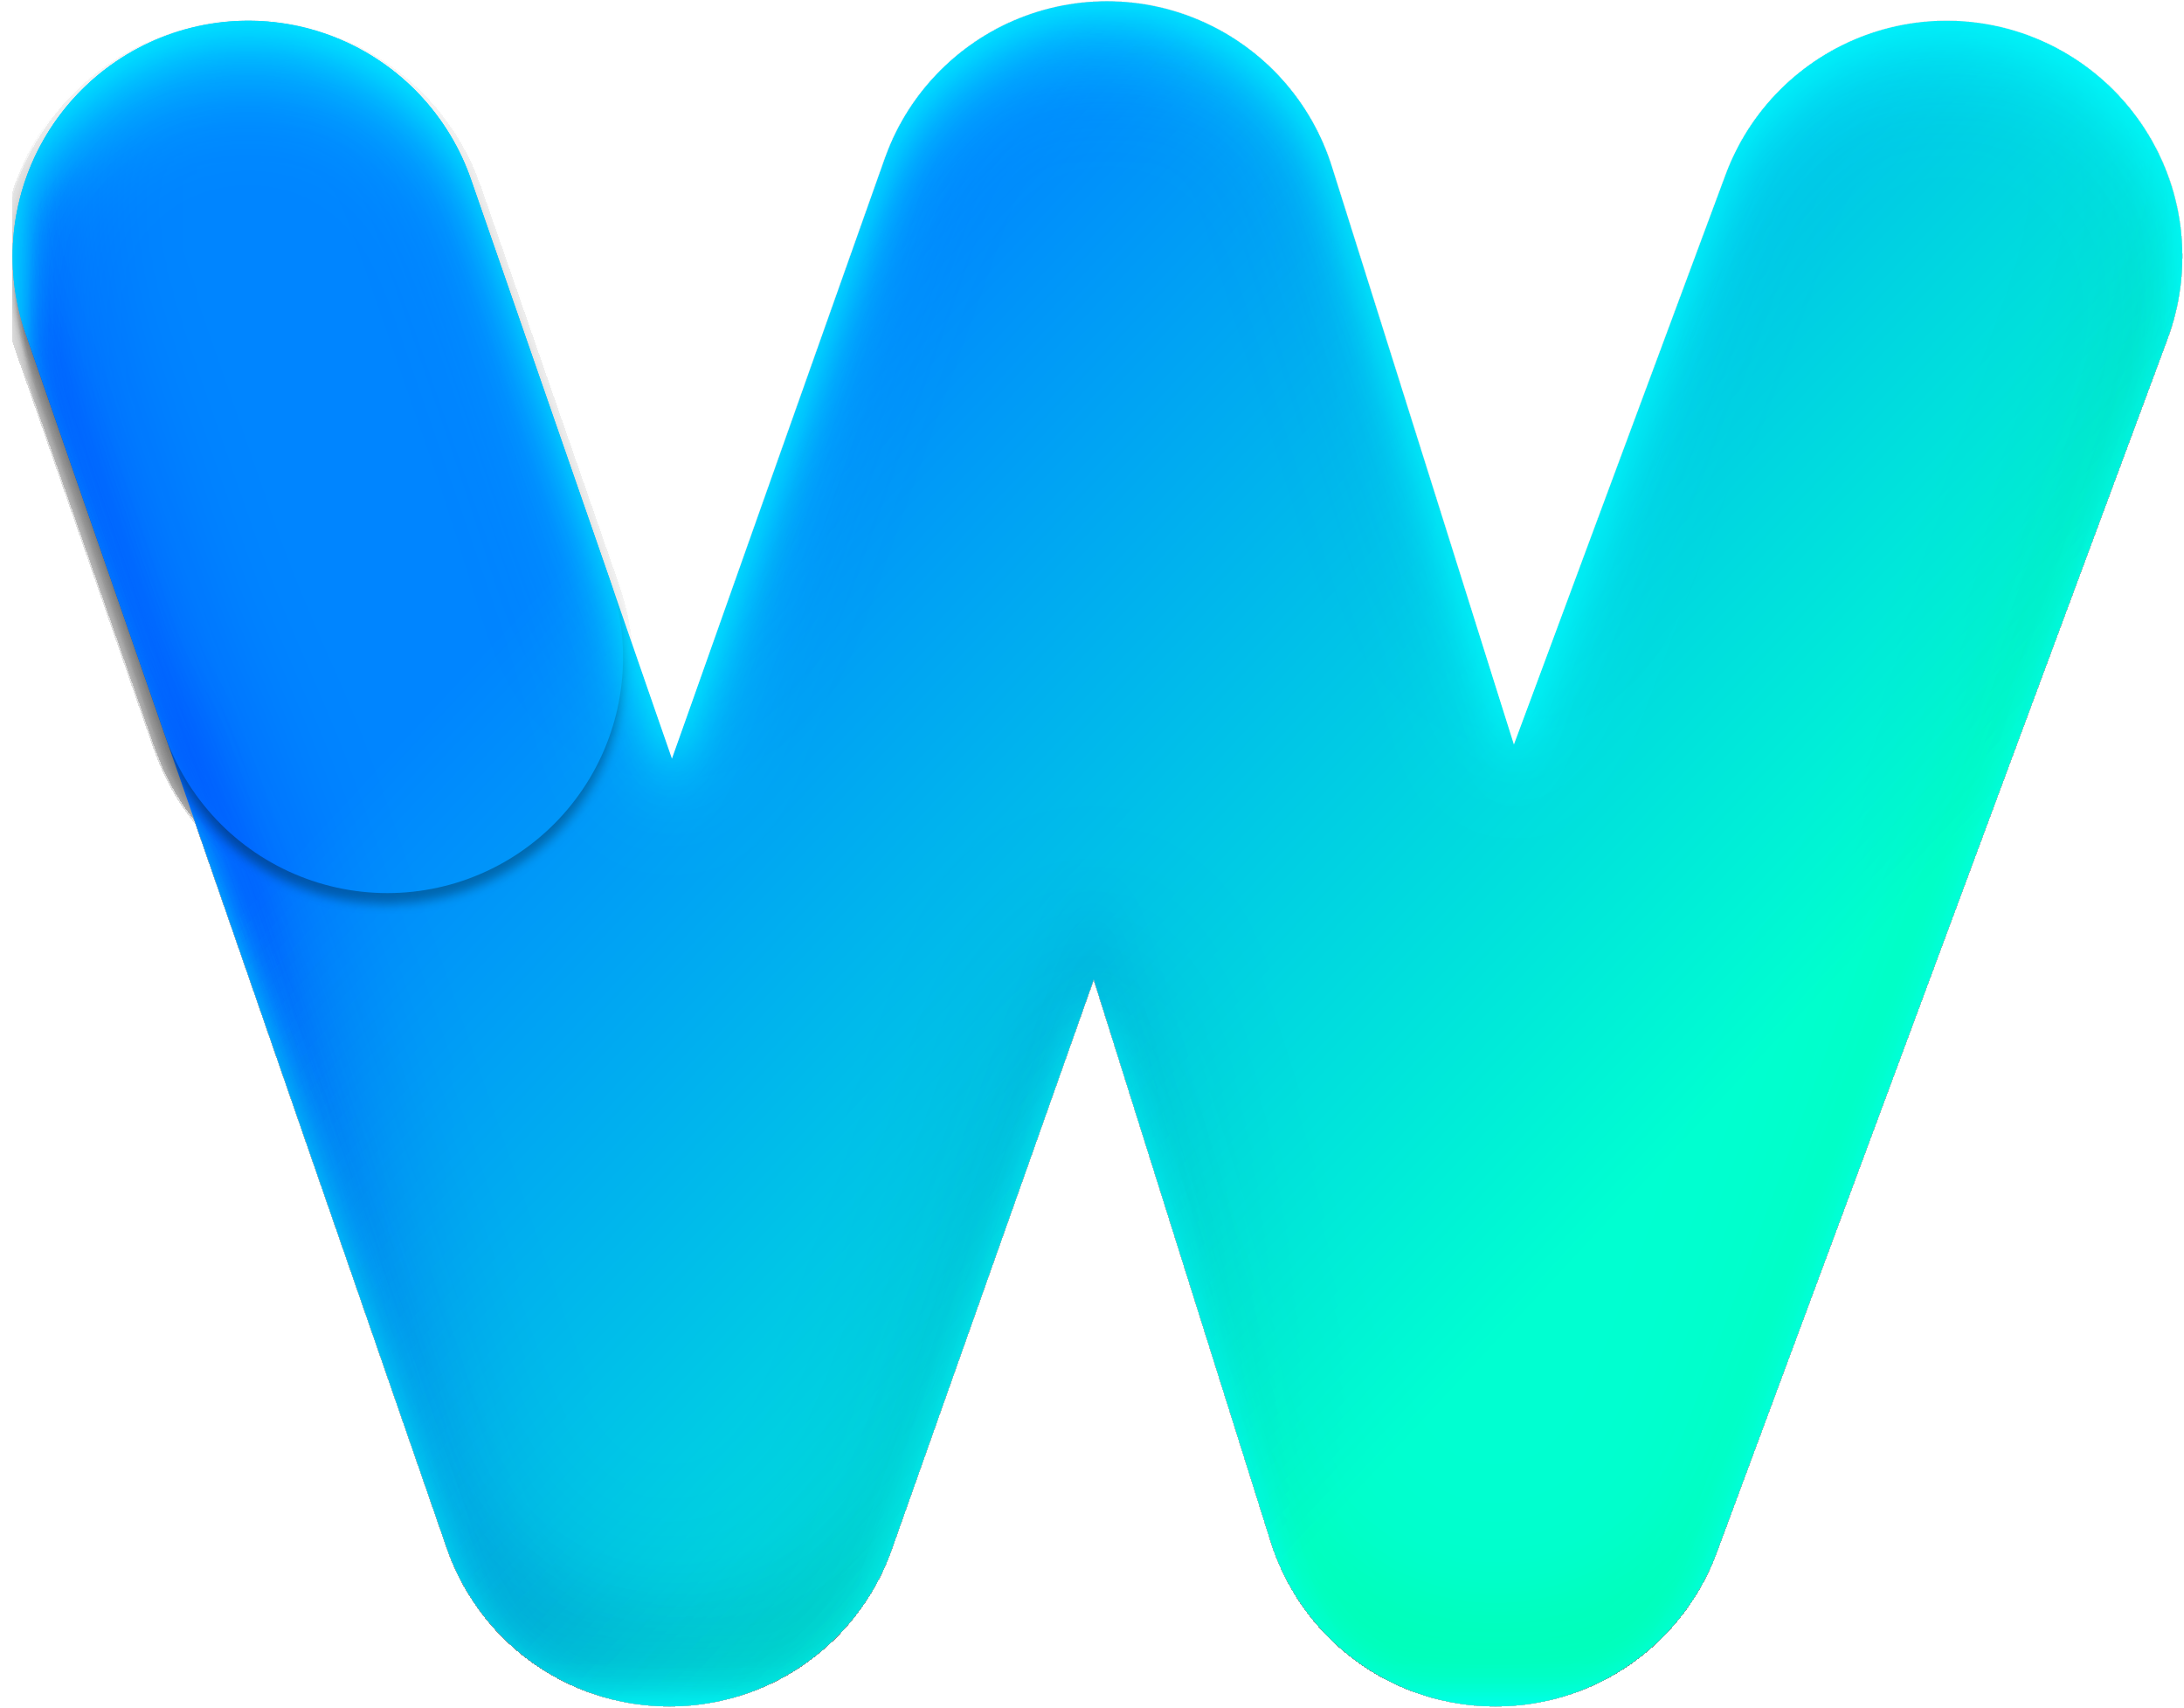
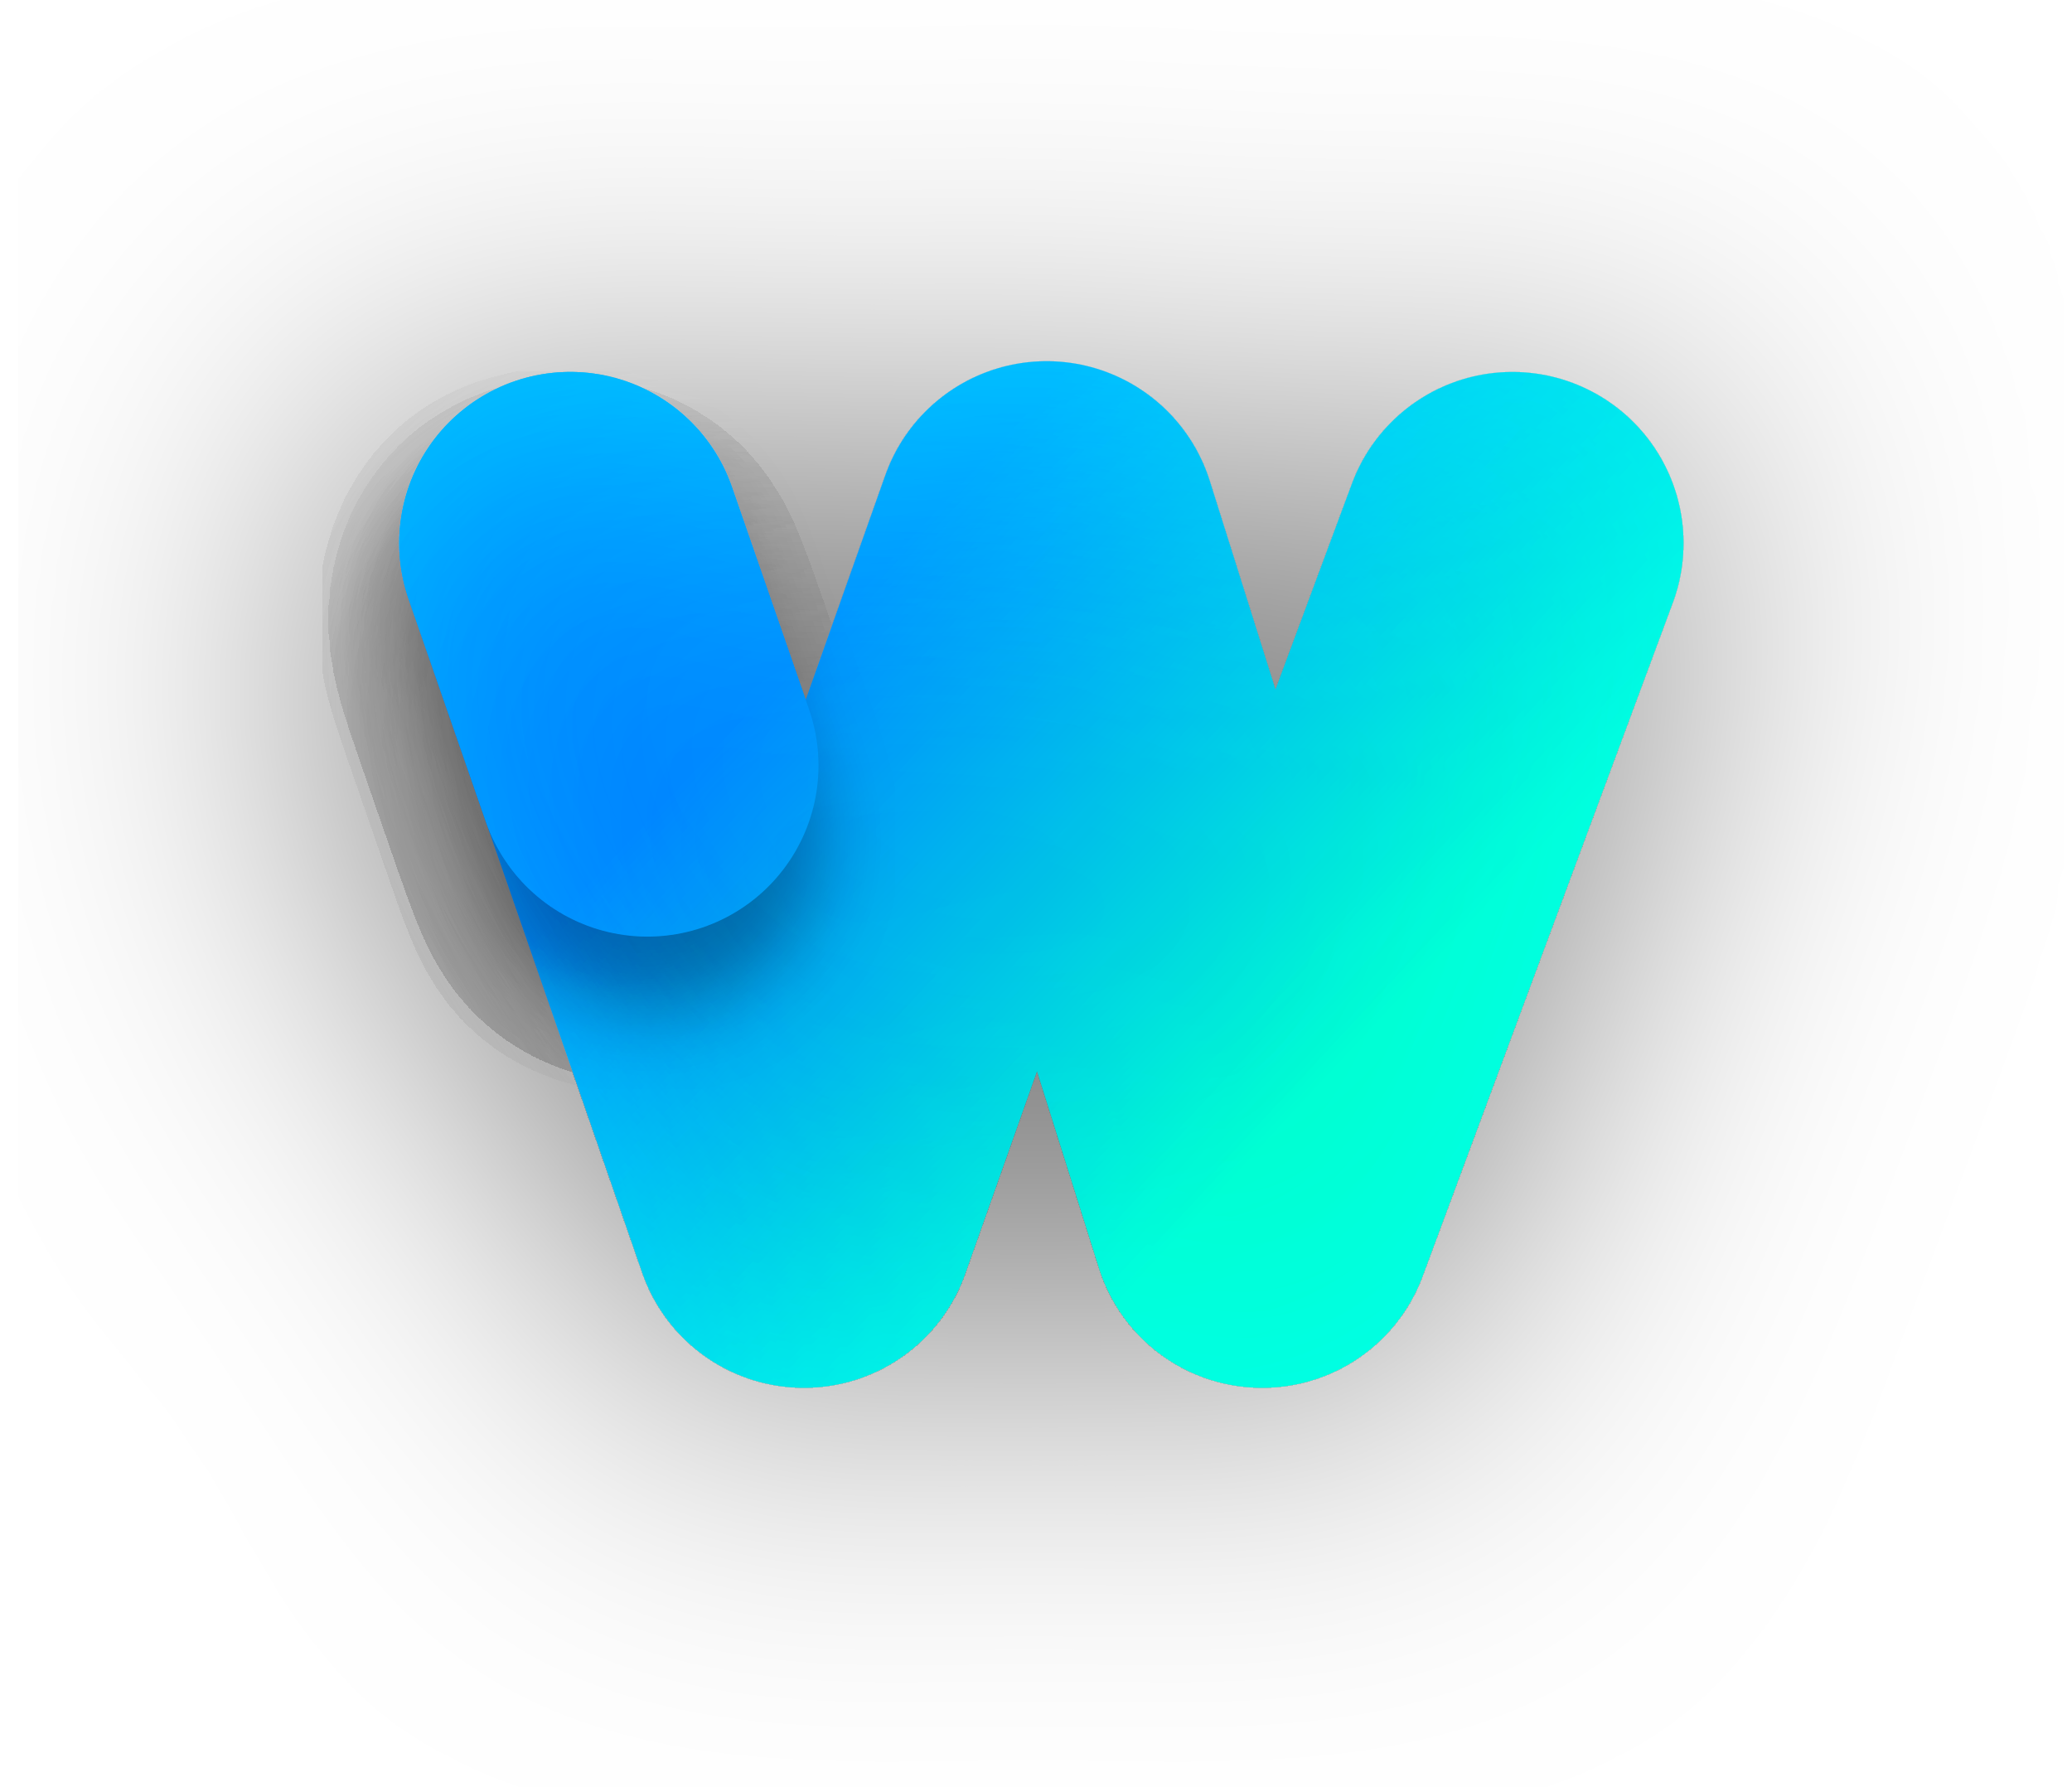
- <svg xmlns="http://www.w3.org/2000/svg" width="848" height="663" viewBox="0 0 848 663" fill="none">
-   <g filter="url(#filter0_iiiii)">
-     <path d="M96.405 99.543L150.416 255.247L259.944 571L429.813 92L580.691 571L755.836 99.543" stroke="url(#paint0_linear)" stroke-width="183" stroke-linecap="round" stroke-linejoin="round" />
+ <svg xmlns="http://www.w3.org/2000/svg" width="109" height="94" viewBox="0 0 109 94" fill="none">
+   <g filter="url(#filter0_diiiii)">
+     <path d="M30 28.567L34.059 40.269L42.291 64L55.058 28L66.397 64L79.561 28.567" stroke="url(#paint0_linear)" stroke-width="18" stroke-linecap="round" stroke-linejoin="round" />
    <g filter="url(#filter1_d)">
-       <path d="M96.405 99.543L150.416 255.247" stroke="url(#paint1_linear)" stroke-width="183" stroke-linecap="round" stroke-linejoin="round" />
+       <path d="M30 28.567L34.059 40.269" stroke="url(#paint1_linear)" stroke-width="18" stroke-linecap="round" stroke-linejoin="round" />
    </g>
  </g>
  <defs>
-     <filter id="filter0_iiiii" x="4.88" y="-29.5" width="842.48" height="712" filterUnits="userSpaceOnUse" color-interpolation-filters="sRGB">
+     <filter id="filter0_diiiii" x="0.998" y="0" width="107.565" height="94" filterUnits="userSpaceOnUse" color-interpolation-filters="sRGB">
      <feFlood flood-opacity="0" result="BackgroundImageFix" />
-       <feBlend mode="normal" in="SourceGraphic" in2="BackgroundImageFix" result="shape" />
+       <feColorMatrix in="SourceAlpha" type="matrix" values="0 0 0 0 0 0 0 0 0 0 0 0 0 0 0 0 0 0 127 0" />
+       <feOffset dy="1" />
+       <feGaussianBlur stdDeviation="10" />
+       <feColorMatrix type="matrix" values="0 0 0 0 0 0 0 0 0 0 0 0 0 0 0 0 0 0 0.5 0" />
+       <feBlend mode="overlay" in2="BackgroundImageFix" result="effect1_dropShadow" />
+       <feBlend mode="normal" in="SourceGraphic" in2="effect1_dropShadow" result="shape" />
      <feColorMatrix in="SourceAlpha" type="matrix" values="0 0 0 0 0 0 0 0 0 0 0 0 0 0 0 0 0 0 127 0" result="hardAlpha" />
-       <feOffset dy="20" />
+       <feOffset dy="2" />
      <feGaussianBlur stdDeviation="10" />
      <feComposite in2="hardAlpha" operator="arithmetic" k2="-1" k3="1" />
      <feColorMatrix type="matrix" values="0 0 0 0 1 0 0 0 0 1 0 0 0 0 1 0 0 0 0.25 0" />
-       <feBlend mode="overlay" in2="shape" result="effect1_innerShadow" />
+       <feBlend mode="overlay" in2="shape" result="effect2_innerShadow" />
      <feColorMatrix in="SourceAlpha" type="matrix" values="0 0 0 0 0 0 0 0 0 0 0 0 0 0 0 0 0 0 127 0" result="hardAlpha" />
-       <feOffset dy="-40" />
+       <feOffset dy="-4" />
      <feGaussianBlur stdDeviation="10" />
      <feComposite in2="hardAlpha" operator="arithmetic" k2="-1" k3="1" />
-       <feColorMatrix type="matrix" values="0 0 0 0 0 0 0 0 0 0 0 0 0 0 0 0 0 0 0.15 0" />
-       <feBlend mode="overlay" in2="effect1_innerShadow" result="effect2_innerShadow" />
+       <feColorMatrix type="matrix" values="0 0 0 0 0 0 0 0 0 0 0 0 0 0 0 0 0 0 0.05 0" />
+       <feBlend mode="overlay" in2="effect2_innerShadow" result="effect3_innerShadow" />
      <feColorMatrix in="SourceAlpha" type="matrix" values="0 0 0 0 0 0 0 0 0 0 0 0 0 0 0 0 0 0 127 0" result="hardAlpha" />
-       <feOffset dy="5" />
+       <feOffset dy="0.5" />
      <feGaussianBlur stdDeviation="7.5" />
      <feComposite in2="hardAlpha" operator="arithmetic" k2="-1" k3="1" />
-       <feColorMatrix type="matrix" values="0 0 0 0 1 0 0 0 0 1 0 0 0 0 1 0 0 0 0.7 0" />
-       <feBlend mode="overlay" in2="effect2_innerShadow" result="effect3_innerShadow" />
+       <feColorMatrix type="matrix" values="0 0 0 0 1 0 0 0 0 1 0 0 0 0 1 0 0 0 0.5 0" />
+       <feBlend mode="overlay" in2="effect3_innerShadow" result="effect4_innerShadow" />
      <feColorMatrix in="SourceAlpha" type="matrix" values="0 0 0 0 0 0 0 0 0 0 0 0 0 0 0 0 0 0 127 0" result="hardAlpha" />
-       <feOffset dy="-30" />
+       <feOffset dy="-3" />
      <feGaussianBlur stdDeviation="30" />
      <feComposite in2="hardAlpha" operator="arithmetic" k2="-1" k3="1" />
-       <feColorMatrix type="matrix" values="0 0 0 0 0 0 0 0 0 0 0 0 0 0 0 0 0 0 0.5 0" />
-       <feBlend mode="overlay" in2="effect3_innerShadow" result="effect4_innerShadow" />
+       <feColorMatrix type="matrix" values="0 0 0 0 0 0 0 0 0 0 0 0 0 0 0 0 0 0 0.4 0" />
+       <feBlend mode="overlay" in2="effect4_innerShadow" result="effect5_innerShadow" />
      <feColorMatrix in="SourceAlpha" type="matrix" values="0 0 0 0 0 0 0 0 0 0 0 0 0 0 0 0 0 0 127 0" result="hardAlpha" />
-       <feOffset dy="20" />
+       <feOffset dy="2" />
      <feGaussianBlur stdDeviation="20" />
      <feComposite in2="hardAlpha" operator="arithmetic" k2="-1" k3="1" />
-       <feColorMatrix type="matrix" values="0 0 0 0 1 0 0 0 0 1 0 0 0 0 1 0 0 0 0.5 0" />
-       <feBlend mode="overlay" in2="effect4_innerShadow" result="effect5_innerShadow" />
+       <feColorMatrix type="matrix" values="0 0 0 0 1 0 0 0 0 1 0 0 0 0 1 0 0 0 0.3 0" />
+       <feBlend mode="overlay" in2="effect5_innerShadow" result="effect6_innerShadow" />
    </filter>
-     <filter id="filter1_d" x="0.88" y="8.018" width="245.06" height="346.753" filterUnits="userSpaceOnUse" color-interpolation-filters="sRGB">
+     <filter id="filter1_d" x="16.998" y="19.564" width="30.064" height="37.707" filterUnits="userSpaceOnUse" color-interpolation-filters="sRGB">
      <feFlood flood-opacity="0" result="BackgroundImageFix" />
      <feColorMatrix in="SourceAlpha" type="matrix" values="0 0 0 0 0 0 0 0 0 0 0 0 0 0 0 0 0 0 127 0" />
      <feOffset dy="4" />
      <feGaussianBlur stdDeviation="2" />
      <feColorMatrix type="matrix" values="0 0 0 0 0 0 0 0 0 0 0 0 0 0 0 0 0 0 0.3 0" />
      <feBlend mode="normal" in2="BackgroundImageFix" result="effect1_dropShadow" />
      <feBlend mode="normal" in="SourceGraphic" in2="effect1_dropShadow" result="shape" />
    </filter>
-     <linearGradient id="paint0_linear" x1="281.046" y1="151.404" x2="627.308" y2="473.569" gradientUnits="userSpaceOnUse">
+     <linearGradient id="paint0_linear" x1="43.877" y1="32.465" x2="69.901" y2="56.678" gradientUnits="userSpaceOnUse">
      <stop stop-color="#0085FF" />
      <stop offset="1" stop-color="#00FFD1" />
    </linearGradient>
-     <linearGradient id="paint1_linear" x1="281.046" y1="151.404" x2="627.308" y2="473.569" gradientUnits="userSpaceOnUse">
+     <linearGradient id="paint1_linear" x1="43.877" y1="32.465" x2="69.901" y2="56.677" gradientUnits="userSpaceOnUse">
      <stop stop-color="#0085FF" />
      <stop offset="1" stop-color="#00FFD1" />
    </linearGradient>
  </defs>
</svg>
